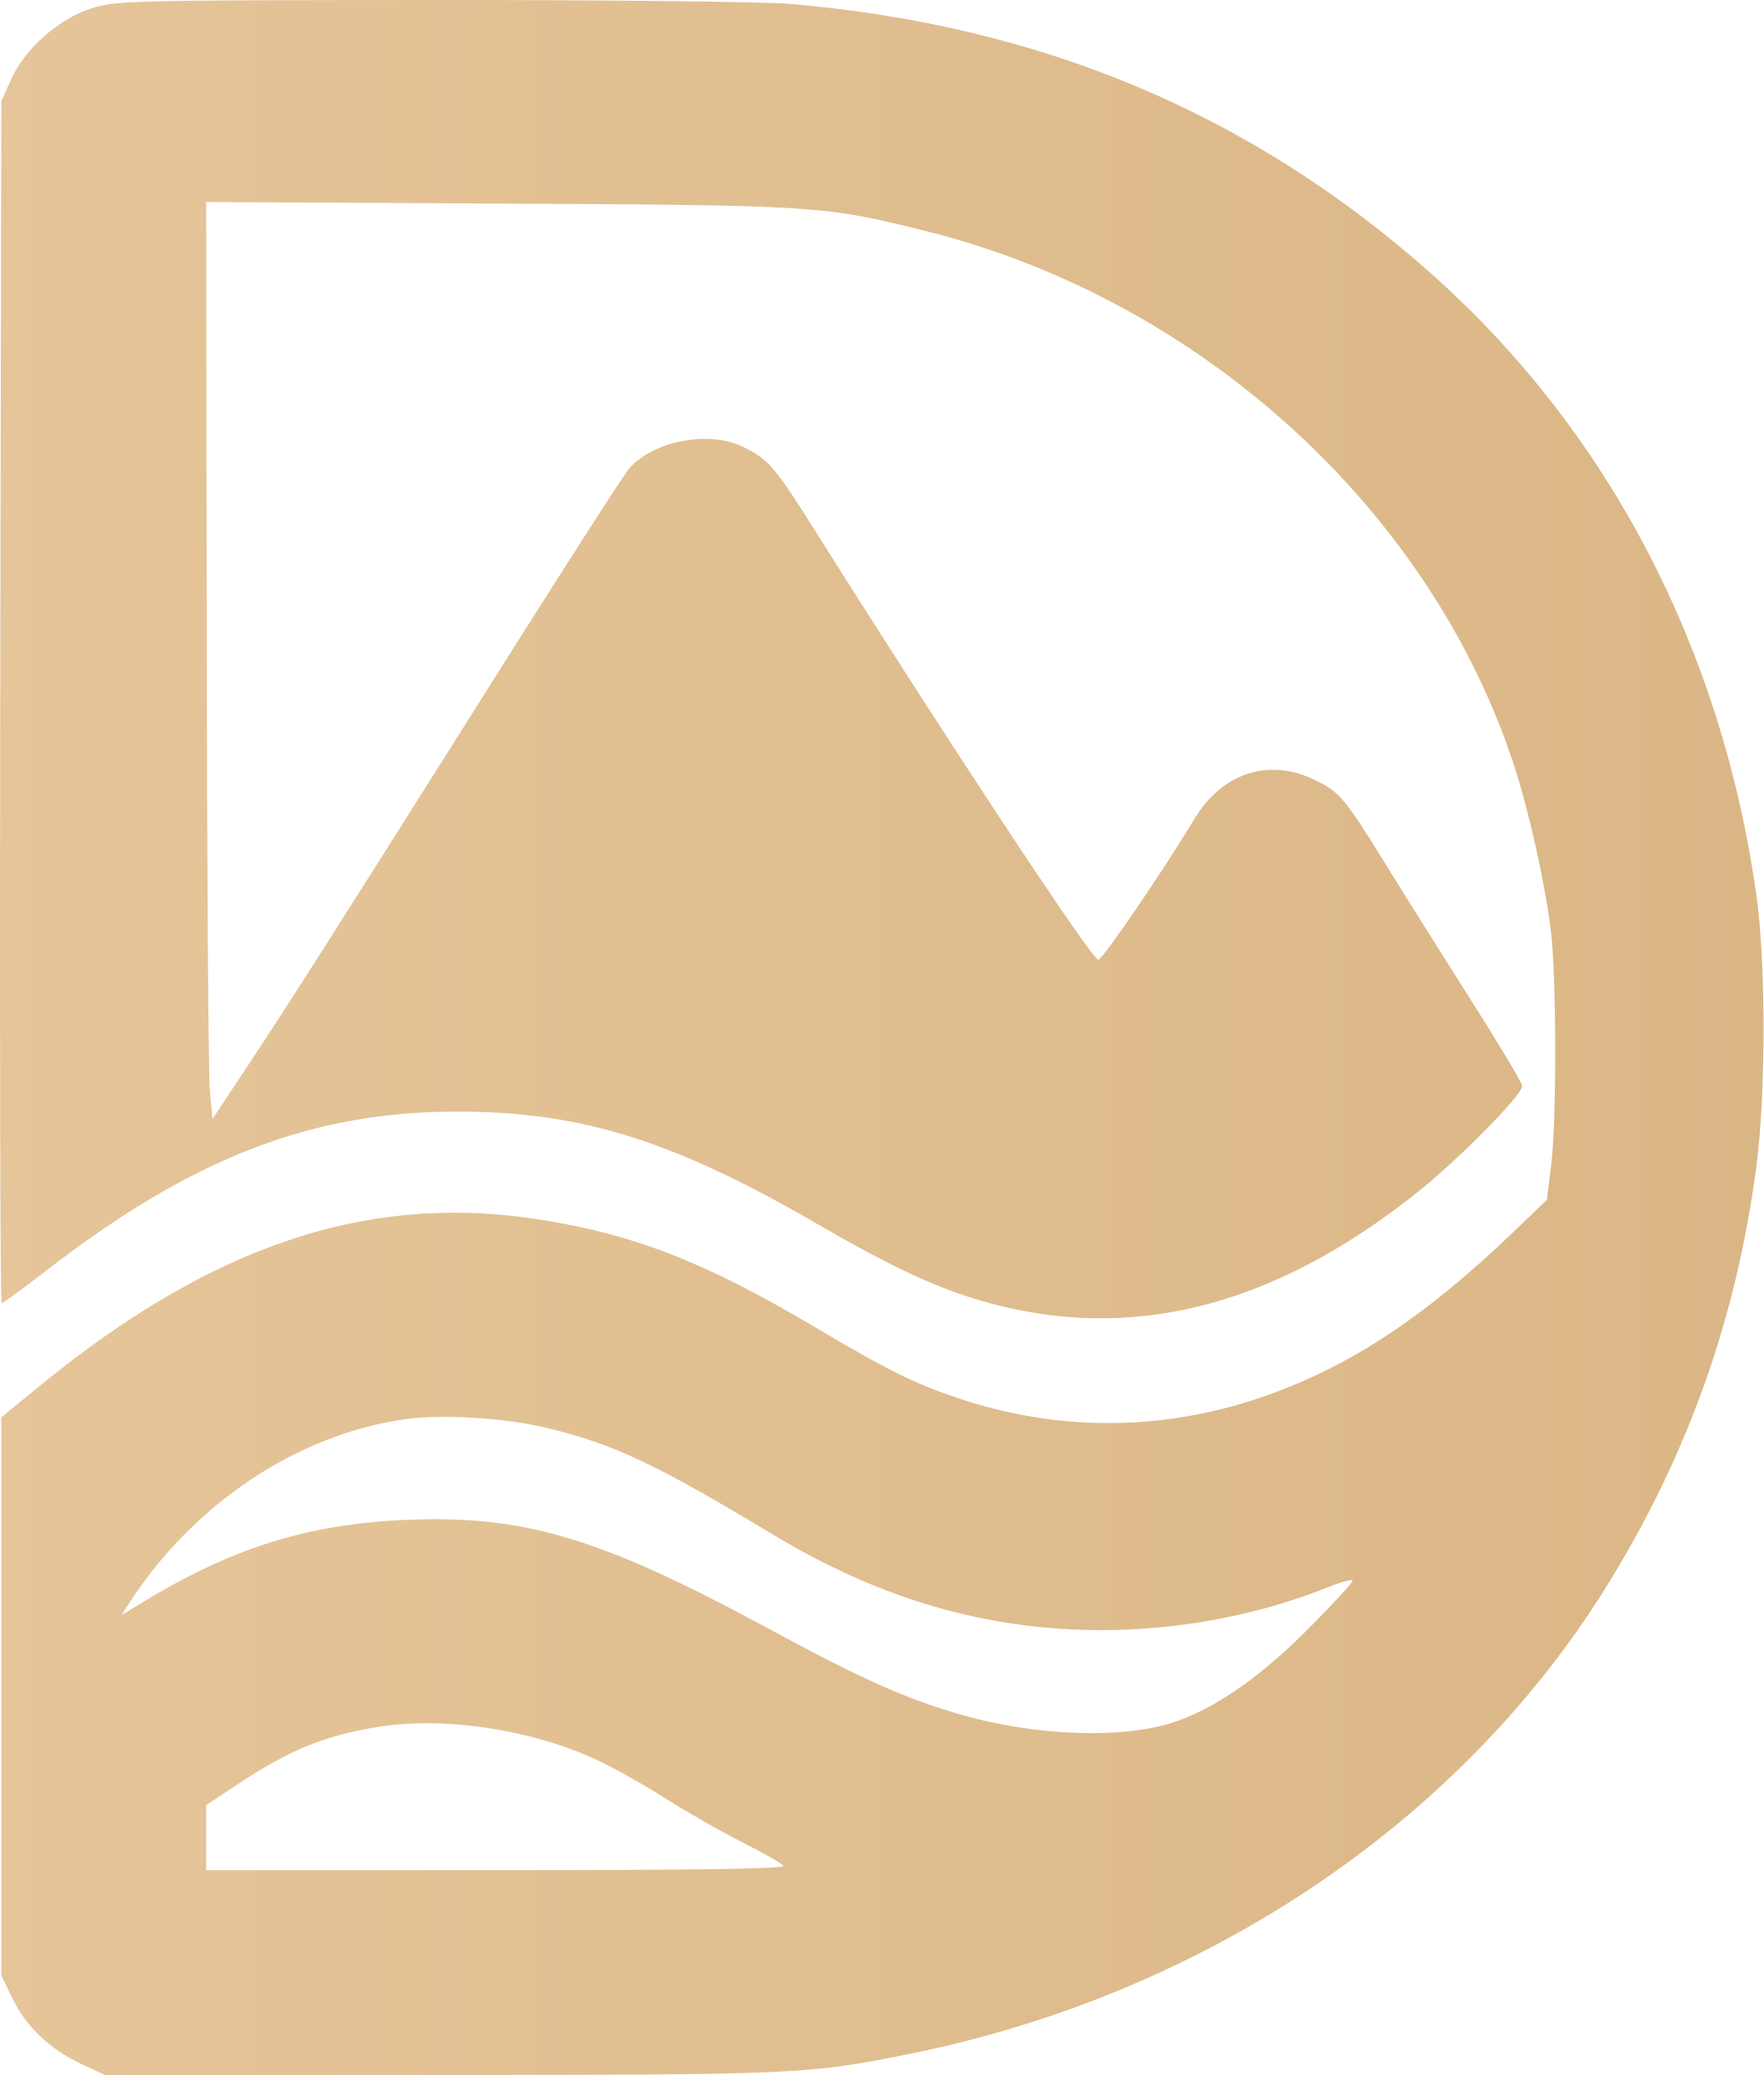
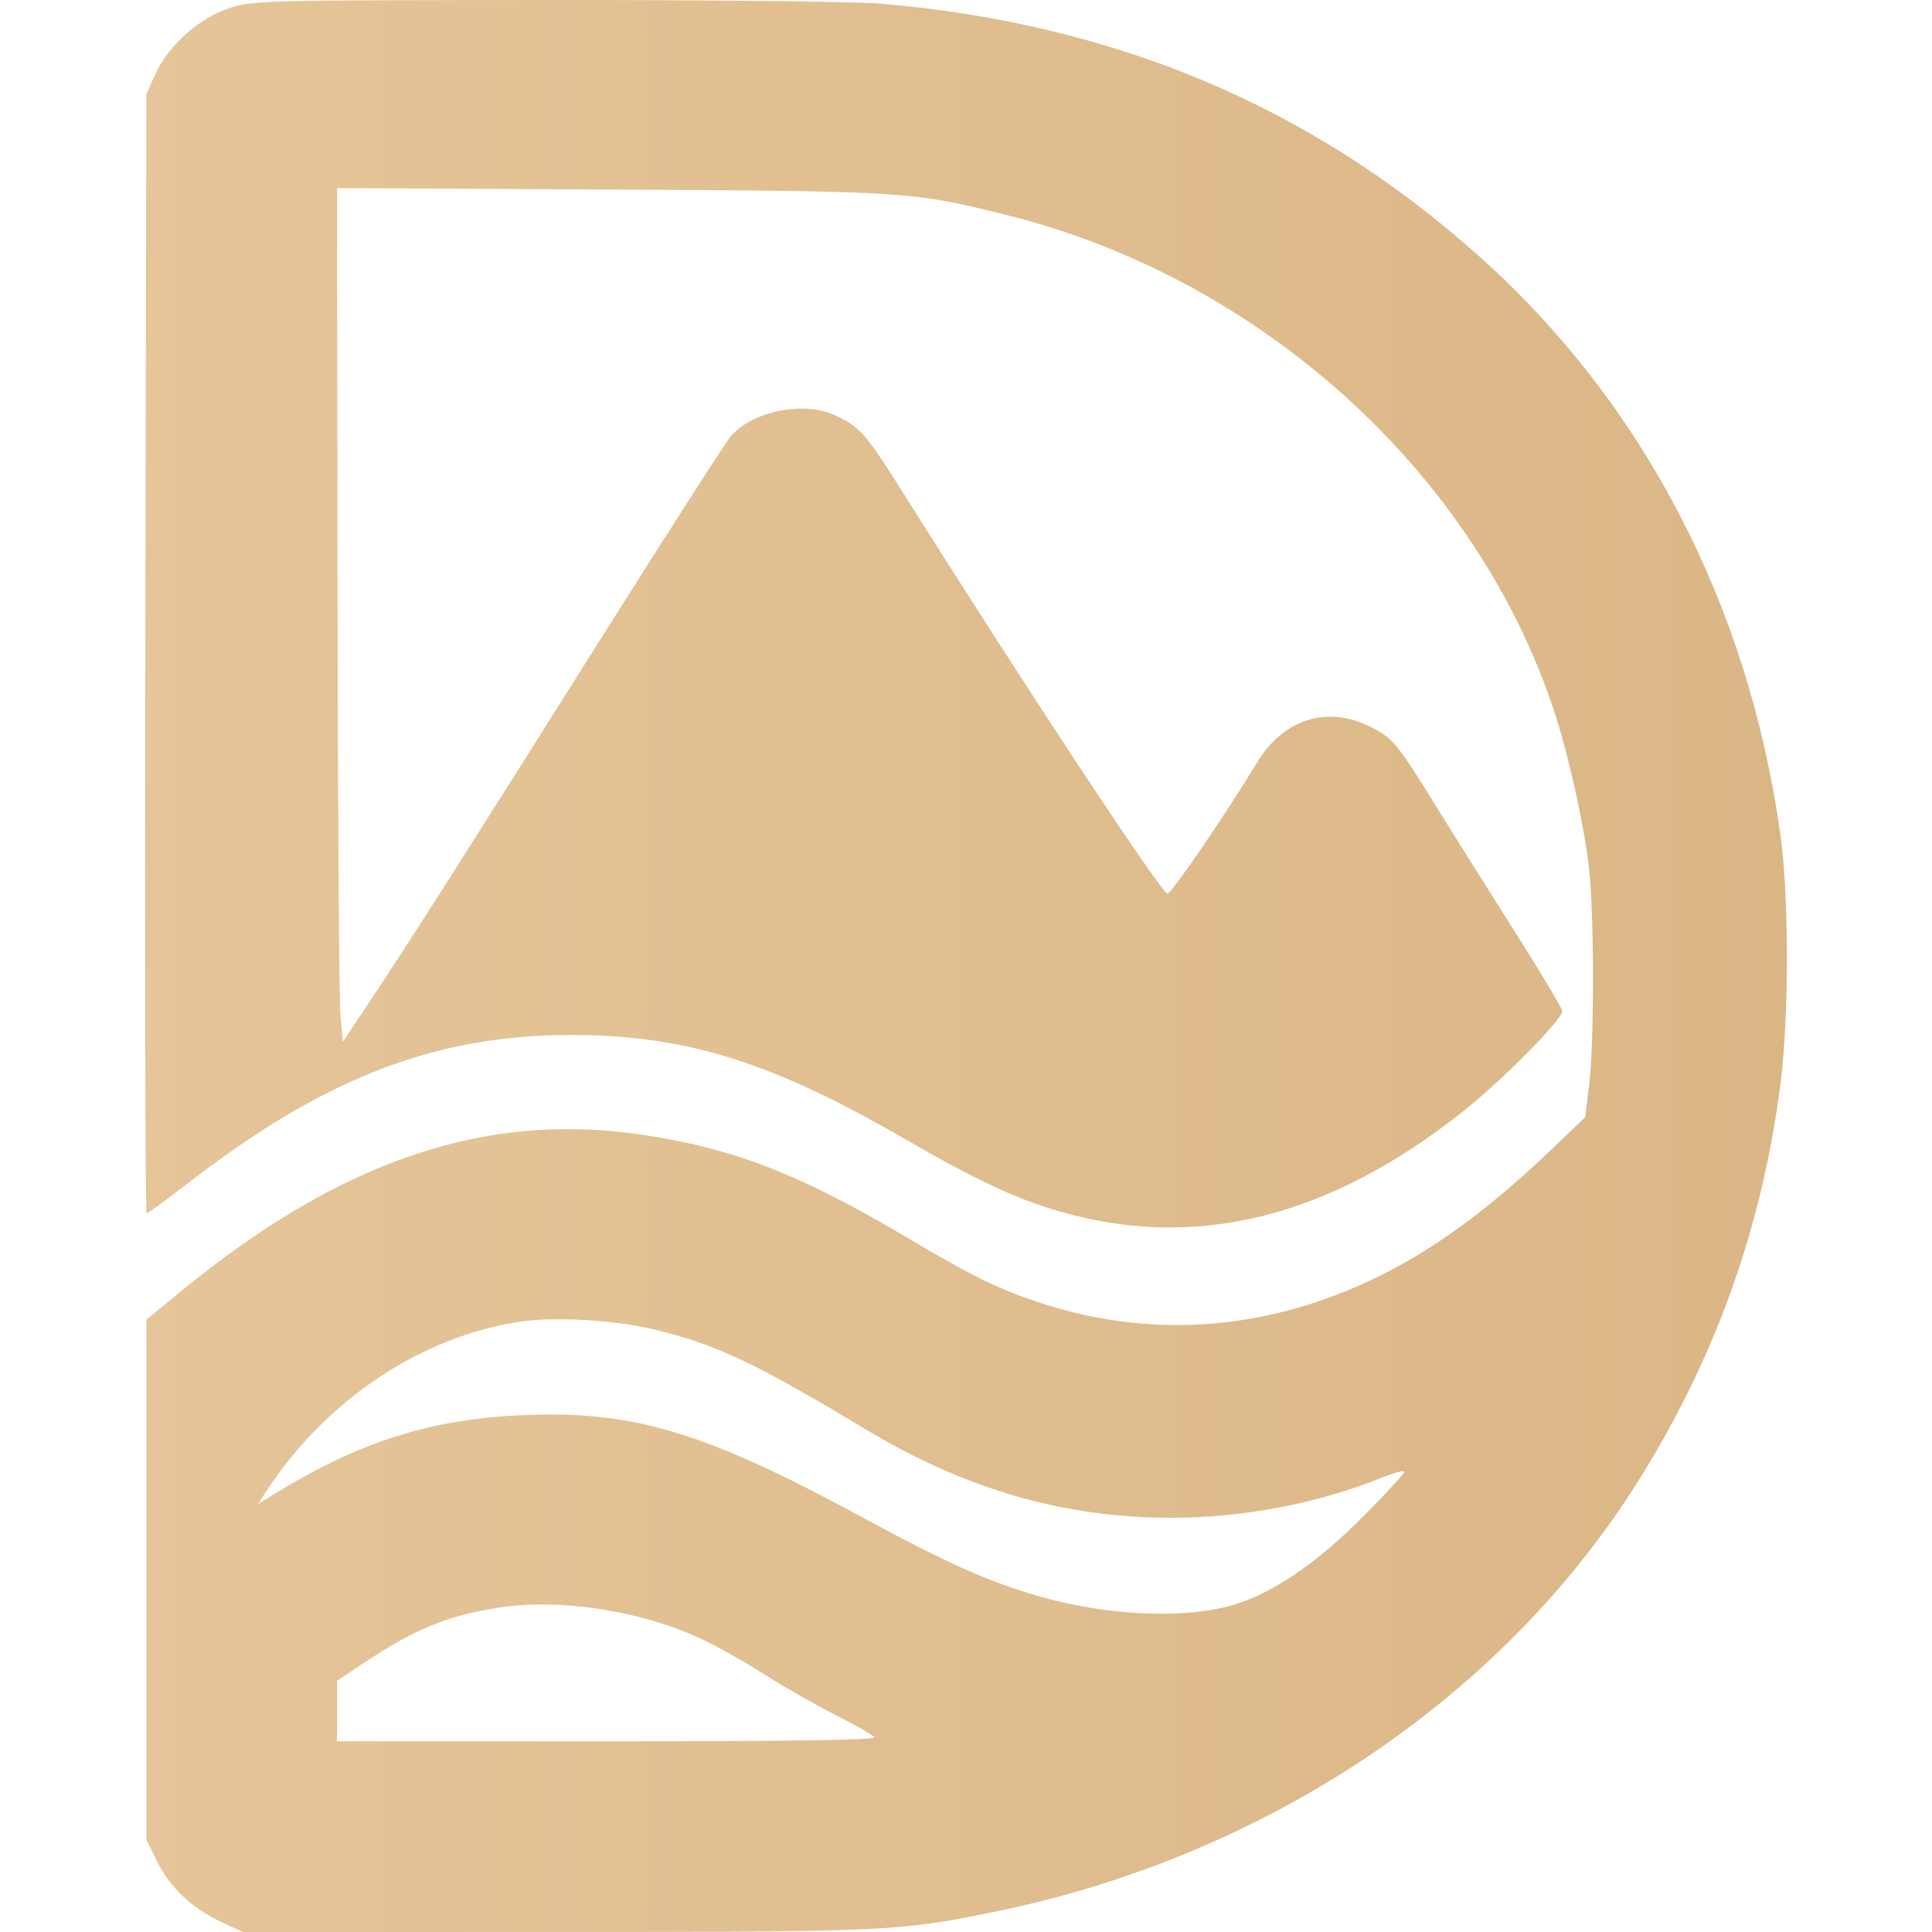
- <svg class="svg-standalone-icon" width="100%" viewBox="219.931 116.07 110.137 129.607">
+ <svg xmlns="http://www.w3.org/2000/svg" width="32" height="32" viewBox="219.931 116.07 110.137 129.607">
  <defs>
    <linearGradient x1="163.041" y1="235" x2="386.959" y2="235" gradientUnits="userSpaceOnUse" id="color-1283819016123393">
      <stop offset="0" stop-color="#eacda3" />
      <stop offset="1" stop-color="#d6ae7b" />
    </linearGradient>
  </defs>
  <g data-paper-data="{&quot;isIcon&quot;:&quot;true&quot;,&quot;iconType&quot;:&quot;icon&quot;,&quot;rawIconId&quot;:&quot;jEFtJsvt4b9JK920HgXjjFhkddXOqdxQCaXl0hMplX&quot;,&quot;source&quot;:&quot;ai&quot;,&quot;selectedEffects&quot;:{&quot;container&quot;:&quot;&quot;,&quot;transformation&quot;:&quot;&quot;,&quot;pattern&quot;:&quot;&quot;},&quot;isDetailed&quot;:false,&quot;iconStyle&quot;:&quot;standalone&quot;,&quot;bounds&quot;:{&quot;x&quot;:219.93131466079572,&quot;y&quot;:116.06998828551168,&quot;width&quot;:110.13737067840859,&quot;height&quot;:129.6065835786303},&quot;fillRule&quot;:&quot;evenodd&quot;,&quot;suitableAsStandaloneIcon&quot;:true}" fill-rule="evenodd" fill="url(#color-1283819016123393)">
    <g data-paper-data="{&quot;isPathIcon&quot;:true}">
      <path d="M225.651,116.59c-2.051,0.649 -4.149,2.502 -5.022,4.434l-0.615,1.362l-0.068,37.543c-0.038,20.648 0.001,37.542 0.086,37.542c0.085,0 1.337,-0.914 2.782,-2.033c9.138,-7.07 16.618,-9.956 25.761,-9.937c7.681,0.015 13.422,1.814 22.405,7.022c4.636,2.687 7.368,3.965 10.281,4.809c9.156,2.653 18.091,0.436 27.11,-6.726c2.634,-2.091 6.63,-6.136 6.63,-6.71c0,-0.169 -1.468,-2.621 -3.262,-5.449c-1.795,-2.828 -4.197,-6.655 -5.338,-8.503c-2.526,-4.088 -2.819,-4.43 -4.453,-5.201c-2.831,-1.335 -5.707,-0.373 -7.43,2.487c-2.011,3.338 -5.732,8.788 -6,8.788c-0.398,0 -9.428,-13.682 -17.568,-26.622c-2.663,-4.232 -3.024,-4.652 -4.67,-5.439c-2.091,-0.999 -5.489,-0.354 -7.022,1.334c-0.307,0.339 -4.039,6.14 -8.292,12.893c-10.048,15.952 -12.842,20.343 -15.544,24.425l-2.224,3.36l-0.163,-1.809c-0.09,-0.995 -0.177,-13.883 -0.195,-28.639l-0.032,-26.831l18.287,0.095c20.004,0.105 20.309,0.124 26.762,1.746c17.035,4.279 31.405,17.36 36.628,33.341c0.958,2.933 1.986,7.58 2.315,10.466c0.343,3.015 0.345,11.817 0.002,14.548l-0.267,2.128l-2.124,2.039c-5.632,5.405 -10.416,8.522 -15.898,10.359c-6.15,2.061 -12.568,2.06 -18.72,-0.001c-2.739,-0.918 -4.473,-1.776 -8.882,-4.396c-7.069,-4.2 -11.635,-5.956 -17.813,-6.847c-10.446,-1.508 -20.124,1.804 -30.758,10.524l-2.326,1.907v34.874l0.718,1.463c0.862,1.754 2.322,3.136 4.291,4.059l1.452,0.681l20.936,-0.001c22.185,-0.002 23.013,-0.039 29.337,-1.318c18.325,-3.707 34.247,-14.36 43.422,-29.051c5.119,-8.198 8.22,-16.878 9.464,-26.493c0.582,-4.506 0.579,-12.619 -0.007,-16.801c-2.166,-15.446 -9.235,-28.979 -20.275,-38.817c-11.23,-10.007 -24.371,-15.54 -40.1,-16.883c-1.635,-0.14 -11.754,-0.248 -22.487,-0.242c-18.651,0.012 -19.585,0.035 -21.114,0.52zM245.264,204.711c-6.738,0.942 -13.238,5.267 -17.261,11.488l-0.494,0.764l1.163,-0.712c5.715,-3.498 10.459,-4.992 16.672,-5.25c7.366,-0.305 12.159,1.141 22.677,6.845c5.666,3.072 8.468,4.326 11.853,5.303c4.898,1.414 10.481,1.568 13.698,0.377c2.552,-0.945 5.228,-2.853 8.182,-5.835c1.458,-1.471 2.65,-2.77 2.65,-2.887c0,-0.118 -0.669,0.056 -1.486,0.386c-4.34,1.75 -9.324,2.7 -14.163,2.7c-7.206,0 -13.839,-1.926 -20.552,-5.97c-7.387,-4.449 -9.989,-5.673 -14.187,-6.676c-2.567,-0.613 -6.476,-0.851 -8.752,-0.533zM243.53,223.936c-3.403,0.554 -5.534,1.437 -8.949,3.708l-1.773,1.179v4.06h18.108c12.34,0 18.056,-0.085 17.944,-0.266c-0.09,-0.146 -1.231,-0.802 -2.534,-1.456c-1.304,-0.655 -3.475,-1.893 -4.825,-2.753c-1.35,-0.859 -3.314,-1.959 -4.364,-2.444c-4.072,-1.881 -9.522,-2.694 -13.607,-2.028z" />
    </g>
  </g>
</svg>
